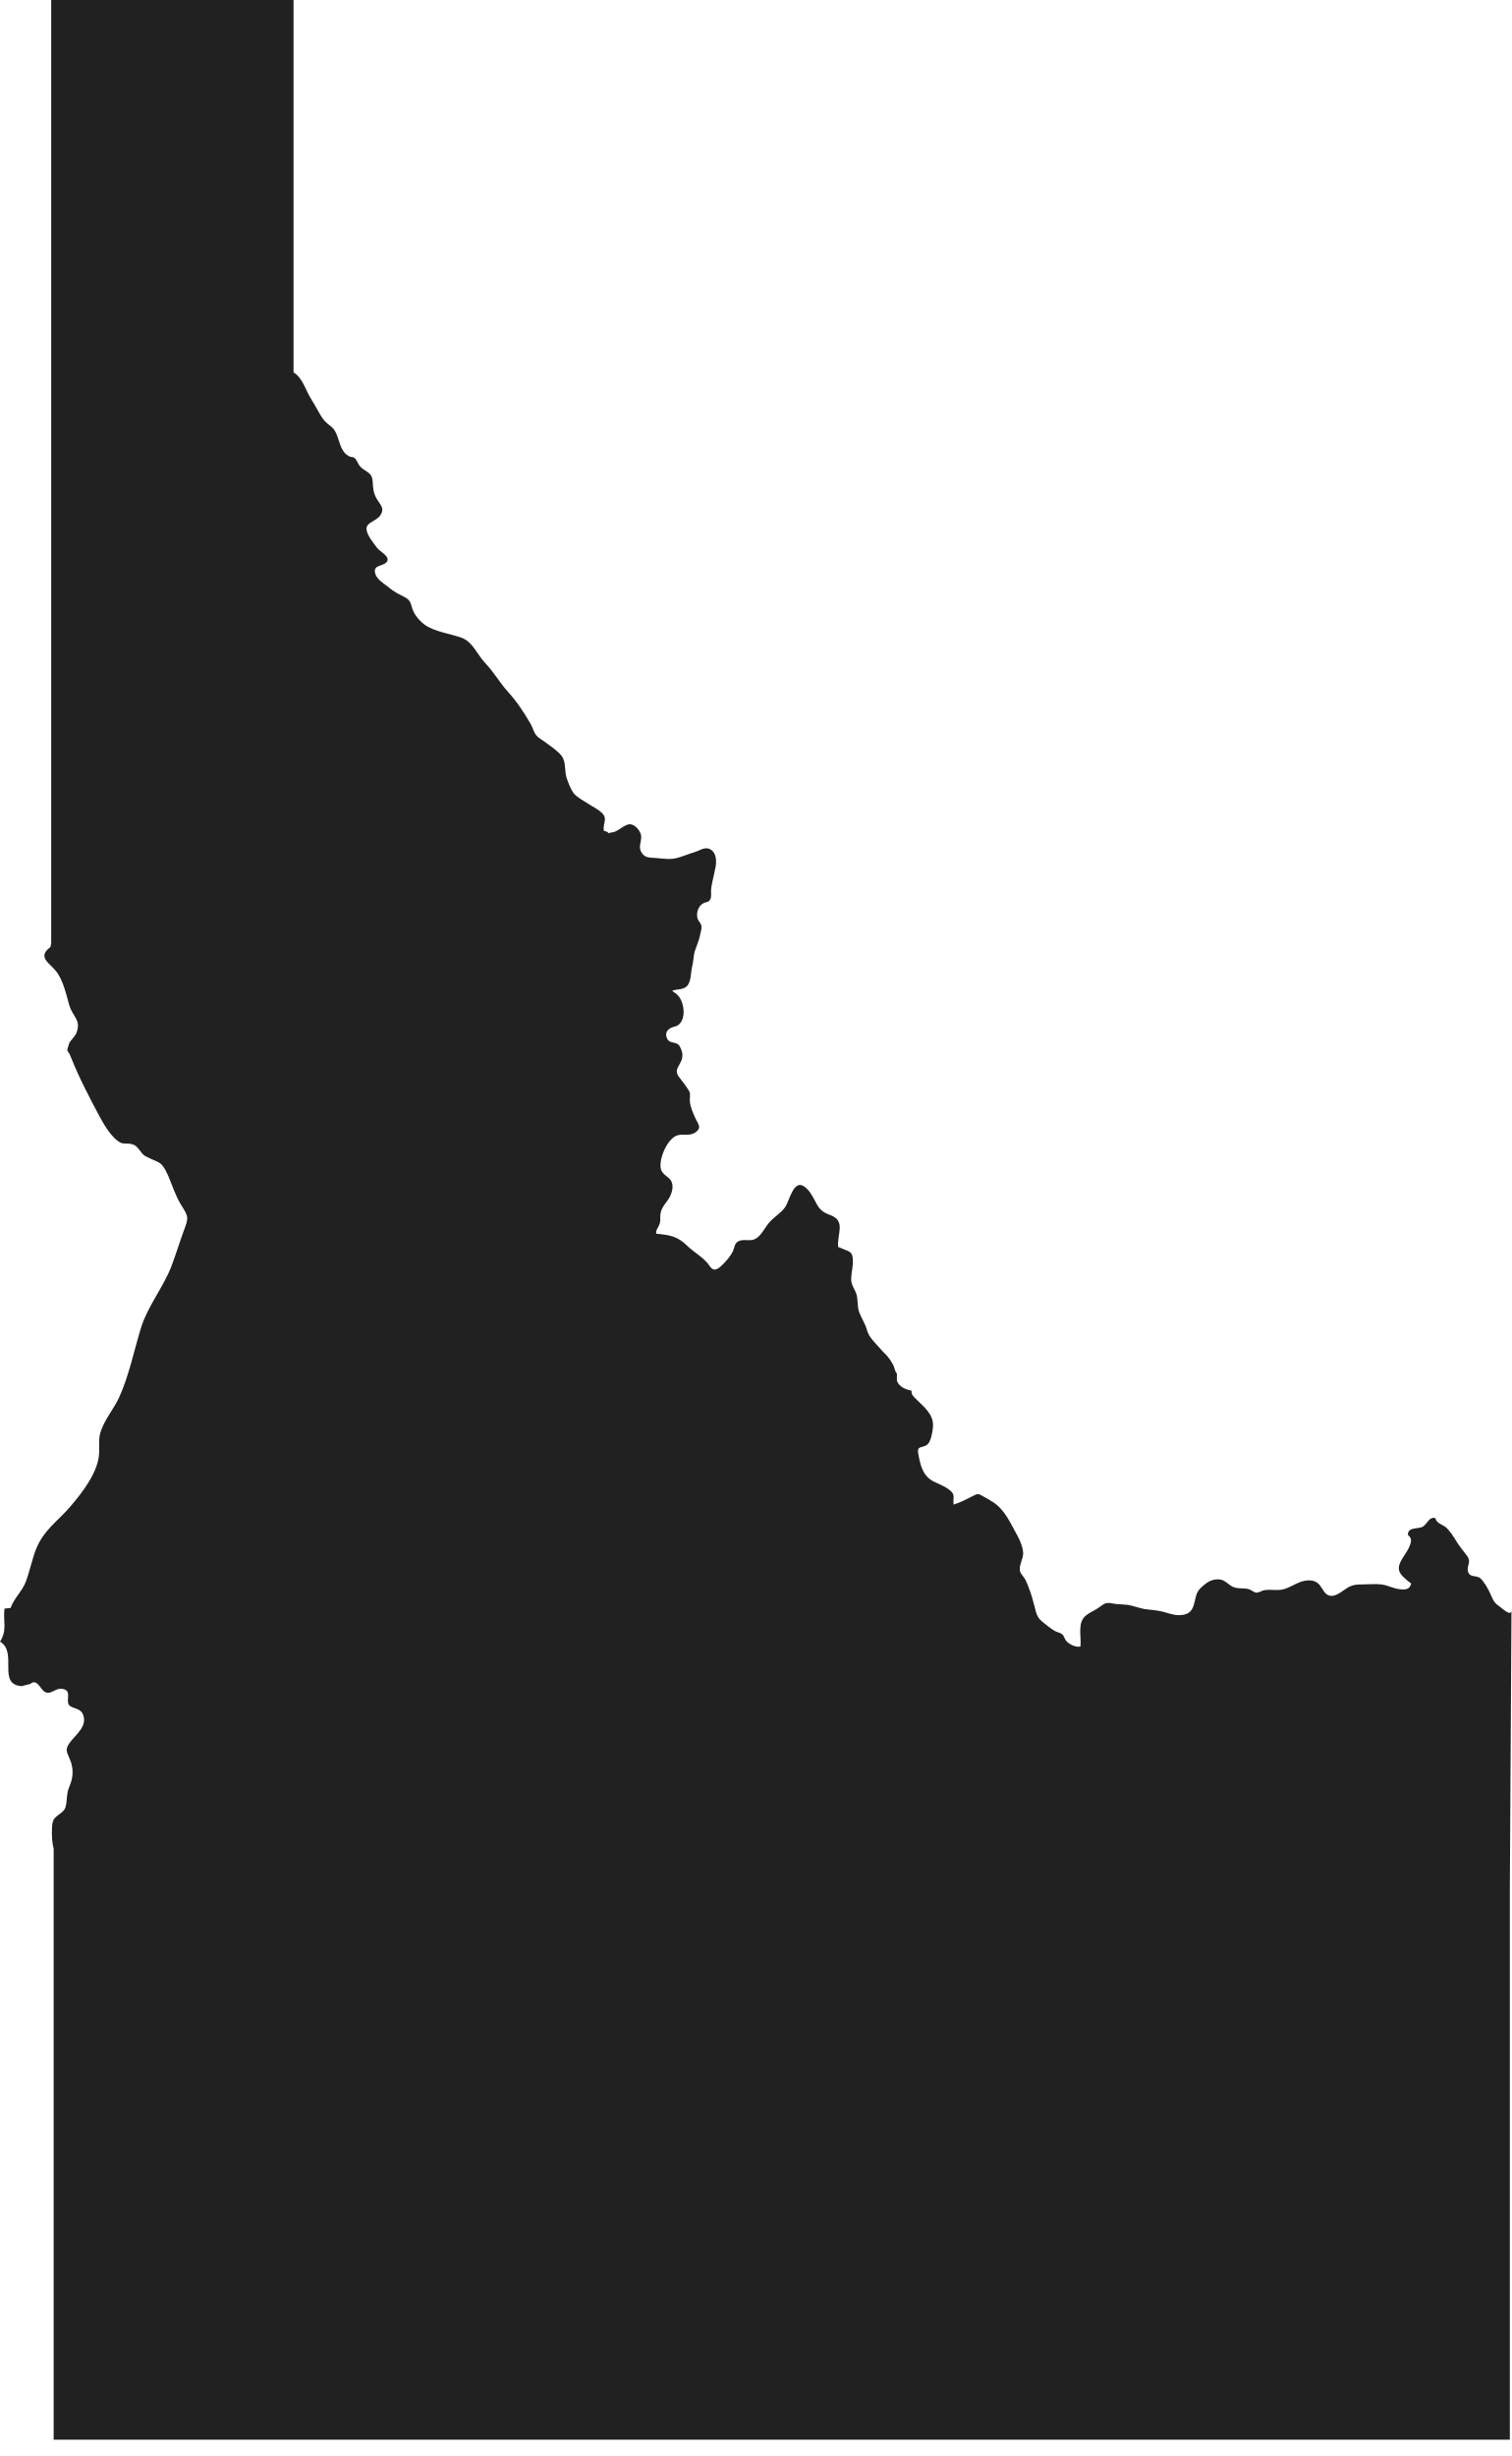
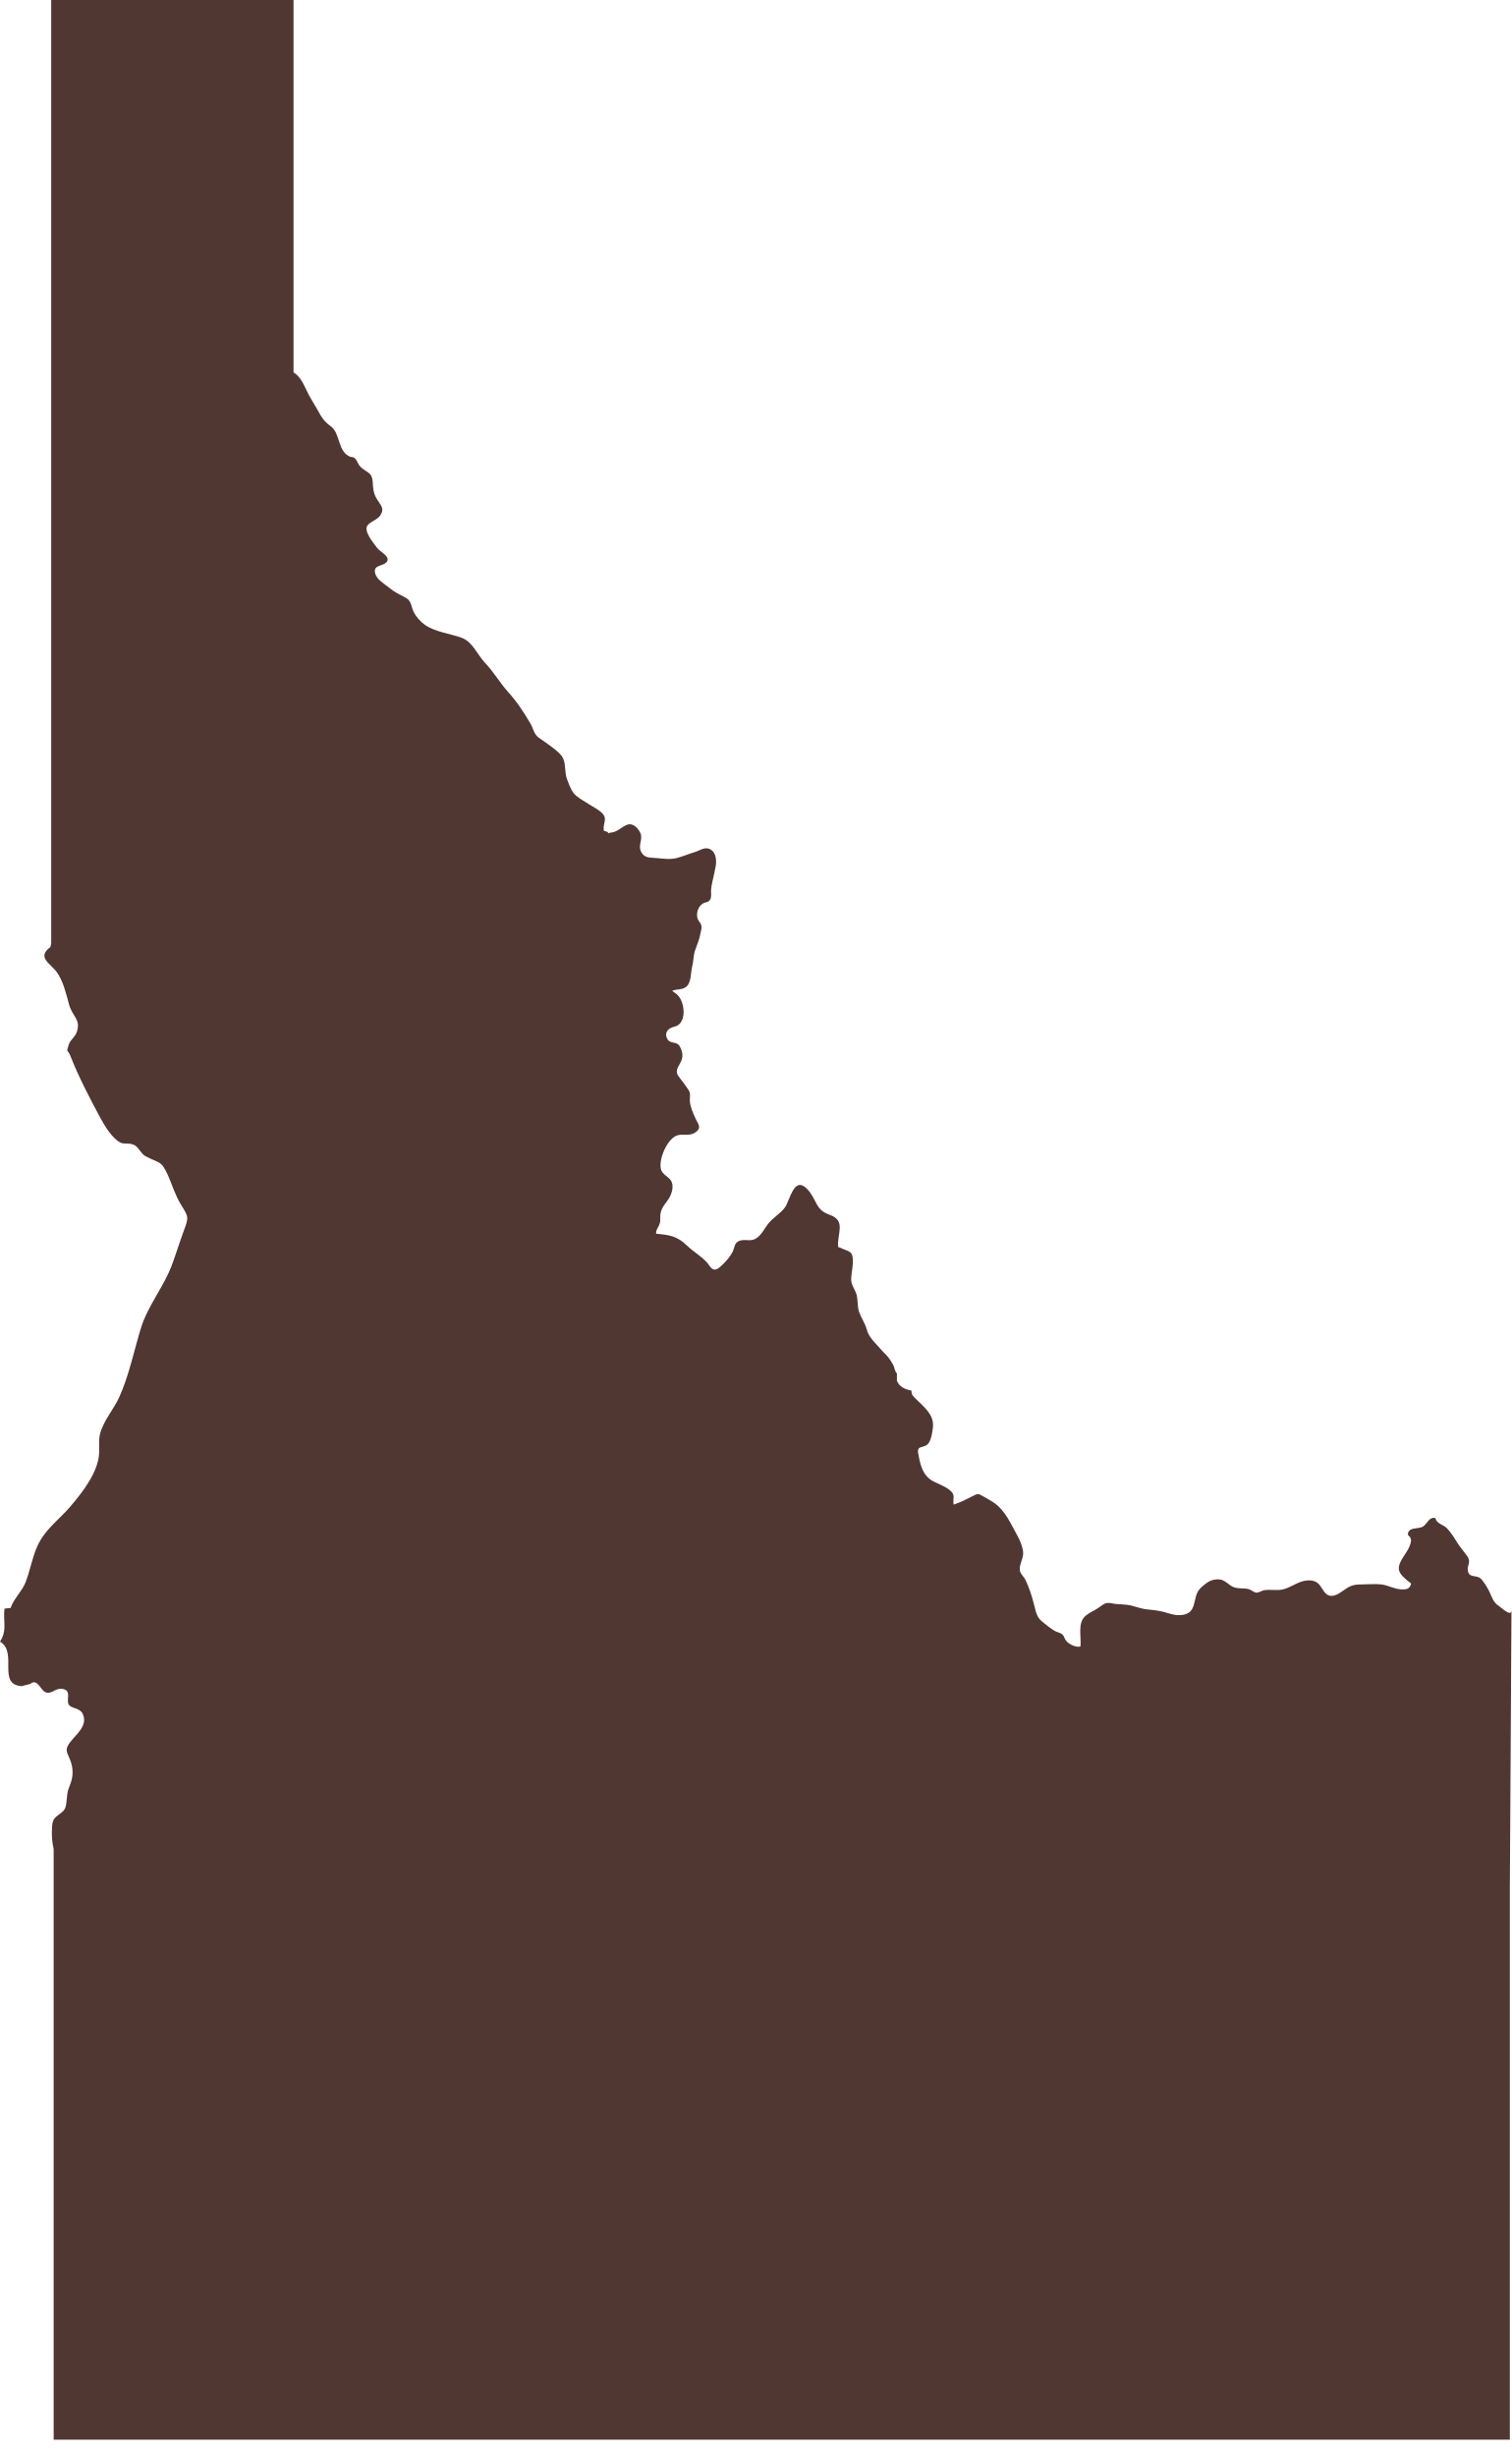
<svg xmlns="http://www.w3.org/2000/svg" width="64" height="104" viewBox="0 0 64 104" fill="none">
-   <path d="M63.473 68.011C63.223 67.847 63.188 67.656 63.067 67.406C62.989 67.241 62.825 66.965 62.696 66.844C62.514 66.68 62.238 66.826 62.16 66.55C62.091 66.29 62.316 66.161 62.126 65.893C61.97 65.677 61.798 65.486 61.659 65.253C61.547 65.063 61.417 64.873 61.262 64.708C61.107 64.553 60.83 64.527 60.778 64.285C60.519 64.216 60.442 64.51 60.269 64.631C60.096 64.76 59.716 64.656 59.63 64.89C59.569 65.037 59.699 65.028 59.733 65.149C59.776 65.279 59.707 65.409 59.664 65.521C59.561 65.754 59.353 65.979 59.267 66.221C59.137 66.567 59.379 66.74 59.612 66.948C59.733 67.051 59.794 67.017 59.707 67.172C59.63 67.311 59.466 67.311 59.327 67.302C59.025 67.285 58.783 67.129 58.498 67.094C58.222 67.06 57.911 67.094 57.635 67.094C57.28 67.094 57.142 67.164 56.866 67.362C56.667 67.509 56.391 67.674 56.175 67.509C56.011 67.388 55.95 67.138 55.769 67.017C55.562 66.87 55.268 66.913 55.035 66.999C54.81 67.086 54.586 67.233 54.361 67.293C54.102 67.371 53.808 67.293 53.532 67.337C53.428 67.354 53.282 67.457 53.187 67.44C53.1 67.432 52.971 67.319 52.876 67.293C52.617 67.224 52.357 67.311 52.115 67.146C51.908 66.999 51.796 66.861 51.52 66.878C51.252 66.896 51.096 67.017 50.898 67.189C50.682 67.38 50.656 67.518 50.595 67.786C50.526 68.08 50.457 68.287 50.164 68.365C49.887 68.434 49.663 68.374 49.412 68.296C49.162 68.218 48.928 68.184 48.643 68.158C48.384 68.141 48.151 68.054 47.918 67.993C47.659 67.924 47.356 67.95 47.106 67.898C46.83 67.847 46.778 67.89 46.553 68.054C46.372 68.192 46.165 68.261 45.992 68.4C45.603 68.702 45.793 69.273 45.75 69.722C45.56 69.774 45.258 69.627 45.137 69.472C45.068 69.385 45.068 69.29 44.981 69.213C44.904 69.135 44.748 69.117 44.653 69.057C44.472 68.945 44.273 68.789 44.118 68.659C43.91 68.486 43.867 68.279 43.807 68.028C43.738 67.751 43.651 67.457 43.548 67.198C43.505 67.086 43.461 66.982 43.409 66.878C43.358 66.783 43.228 66.653 43.202 66.567C43.107 66.316 43.34 66.014 43.323 65.746C43.306 65.512 43.202 65.253 43.09 65.046C42.805 64.544 42.563 63.939 42.053 63.611C41.924 63.524 41.777 63.446 41.639 63.368C41.466 63.273 41.423 63.23 41.259 63.316C40.956 63.472 40.689 63.611 40.378 63.714C40.335 63.429 40.481 63.308 40.205 63.092C39.998 62.928 39.739 62.841 39.505 62.72C39.056 62.469 38.97 62.028 38.884 61.57C38.806 61.172 39.082 61.354 39.29 61.147C39.428 61 39.488 60.619 39.505 60.42C39.549 59.893 39.117 59.573 38.78 59.236C38.676 59.132 38.581 59.054 38.599 58.89C38.357 58.838 38.08 58.743 37.977 58.467V58.155C37.89 58.086 37.882 57.922 37.83 57.818C37.752 57.671 37.64 57.49 37.519 57.369C37.355 57.213 37.225 57.049 37.07 56.885C36.889 56.686 36.768 56.539 36.699 56.288C36.629 56.037 36.474 55.821 36.379 55.562C36.293 55.32 36.336 55.026 36.258 54.784C36.18 54.559 36.025 54.395 36.042 54.127C36.051 53.867 36.129 53.617 36.111 53.331C36.094 52.977 35.947 53.003 35.662 52.873C35.602 52.847 35.558 52.821 35.489 52.804C35.438 52.233 35.835 51.697 35.144 51.447C34.859 51.343 34.712 51.231 34.574 50.971C34.453 50.747 34.332 50.487 34.142 50.314C33.615 49.813 33.442 50.833 33.244 51.118C33.054 51.386 32.743 51.551 32.535 51.81C32.371 52.017 32.259 52.268 32.043 52.424C31.793 52.597 31.594 52.458 31.326 52.536C31.084 52.614 31.11 52.839 31.015 53.02C30.92 53.202 30.773 53.375 30.635 53.513C30.419 53.729 30.238 53.893 30.048 53.608C29.815 53.254 29.409 53.055 29.089 52.744C28.675 52.337 28.338 52.294 27.785 52.242C27.759 52.121 27.846 52.017 27.897 51.905C27.966 51.758 27.958 51.697 27.958 51.551C27.949 51.248 28.087 51.075 28.26 50.842C28.407 50.651 28.545 50.306 28.442 50.055C28.355 49.83 28.053 49.77 27.984 49.502C27.88 49.087 28.269 48.162 28.718 48.067C28.986 48.006 29.219 48.127 29.478 47.928C29.729 47.73 29.538 47.574 29.444 47.349C29.34 47.116 29.227 46.874 29.21 46.623C29.202 46.485 29.245 46.329 29.184 46.208C29.141 46.121 28.839 45.706 28.778 45.637C28.364 45.17 29.176 45.032 28.787 44.315C28.657 44.073 28.372 44.228 28.252 43.986C28.113 43.709 28.312 43.528 28.554 43.476C29.081 43.364 29.02 42.482 28.701 42.145C28.632 42.067 28.537 42.024 28.459 41.955C28.666 41.877 28.908 41.92 29.072 41.773C29.271 41.592 29.245 41.185 29.305 40.943C29.366 40.718 29.357 40.476 29.426 40.26C29.512 40.001 29.616 39.793 29.659 39.525C29.677 39.422 29.729 39.292 29.694 39.179C29.659 39.067 29.556 38.989 29.53 38.868C29.478 38.652 29.564 38.367 29.772 38.255C29.884 38.185 29.988 38.228 30.065 38.099C30.143 37.978 30.1 37.822 30.108 37.693C30.126 37.442 30.203 37.2 30.247 36.966L30.281 36.793C30.35 36.525 30.359 36.119 30.074 35.964C29.832 35.834 29.616 36.033 29.383 36.093C29.15 36.162 28.891 36.275 28.649 36.335C28.372 36.404 28.079 36.361 27.811 36.335C27.526 36.309 27.293 36.352 27.146 36.067C26.999 35.799 27.241 35.54 27.111 35.263C27.008 35.047 26.792 34.848 26.576 34.917C26.334 34.995 26.144 35.237 25.876 35.255C25.825 35.255 25.79 35.272 25.747 35.289C25.747 35.272 25.738 35.246 25.738 35.229C25.678 35.229 25.634 35.185 25.574 35.185C25.496 34.883 25.773 34.675 25.462 34.399C25.306 34.26 25.09 34.157 24.909 34.036C24.719 33.915 24.425 33.759 24.287 33.586C24.166 33.422 24.071 33.163 24.002 32.972C23.907 32.704 23.959 32.402 23.855 32.142C23.778 31.944 23.579 31.805 23.424 31.676C23.225 31.52 23.035 31.39 22.819 31.243C22.603 31.088 22.586 30.854 22.465 30.647C22.171 30.145 21.895 29.722 21.497 29.281C21.143 28.883 20.91 28.46 20.547 28.079C20.21 27.725 20.012 27.172 19.546 27.007C19.053 26.826 18.431 26.765 17.982 26.454C17.792 26.316 17.602 26.099 17.507 25.892C17.378 25.607 17.438 25.434 17.119 25.278C16.868 25.148 16.687 25.062 16.471 24.881C16.281 24.725 15.97 24.552 15.892 24.301C15.771 23.886 16.229 24.007 16.384 23.783C16.531 23.558 16.082 23.359 15.97 23.203C15.823 23.005 15.555 22.685 15.521 22.434C15.469 22.114 15.953 22.079 16.117 21.803C16.289 21.518 16.117 21.397 15.961 21.137C15.806 20.887 15.797 20.679 15.78 20.385C15.754 20.005 15.538 20.013 15.296 19.797C15.184 19.702 15.158 19.59 15.089 19.486C14.968 19.296 14.907 19.399 14.752 19.305C14.303 19.045 14.398 18.354 14.018 18.06C13.802 17.895 13.707 17.809 13.569 17.575C13.439 17.342 13.301 17.109 13.163 16.875C12.93 16.503 12.817 16.002 12.429 15.769V0H2.168V39.94L2.133 40.105C1.546 40.537 2.125 40.788 2.401 41.159C2.677 41.54 2.798 42.076 2.919 42.517C3.066 43.07 3.438 43.156 3.248 43.709C3.187 43.9 2.971 44.047 2.919 44.211C2.79 44.617 2.859 44.401 2.988 44.73C3.325 45.594 3.8 46.502 4.232 47.306C4.413 47.643 4.742 48.205 5.104 48.386C5.26 48.464 5.476 48.378 5.692 48.49C5.873 48.585 5.968 48.845 6.141 48.948C6.737 49.277 6.815 49.104 7.117 49.778C7.298 50.193 7.419 50.617 7.67 51.023C7.998 51.551 7.998 51.542 7.756 52.19C7.592 52.64 7.436 53.15 7.272 53.582C6.944 54.473 6.253 55.303 5.968 56.236C5.674 57.187 5.459 58.276 5.035 59.193C4.837 59.616 4.56 59.936 4.353 60.395C4.137 60.861 4.215 61.06 4.198 61.518C4.172 62.314 3.507 63.178 2.98 63.792C2.462 64.406 1.848 64.778 1.52 65.616C1.356 66.04 1.252 66.558 1.088 66.991C0.933 67.388 0.579 67.7 0.449 68.089C0.371 68.089 0.276 68.115 0.19 68.115C0.121 68.659 0.32 69.022 0 69.515C0.769 69.965 -0.138 71.331 0.916 71.4L1.287 71.305C1.546 71.071 1.71 71.495 1.848 71.607C2.116 71.832 2.315 71.478 2.608 71.512C3.04 71.555 2.816 71.91 2.893 72.143C2.971 72.359 3.351 72.299 3.489 72.549C3.757 73.068 3.213 73.44 2.954 73.794C2.764 74.062 2.807 74.157 2.928 74.425C3.04 74.668 3.092 74.91 3.066 75.186C3.049 75.394 2.962 75.584 2.893 75.774C2.816 76.016 2.842 76.258 2.781 76.5C2.738 76.682 2.582 76.768 2.436 76.881C2.367 76.933 2.323 76.984 2.289 77.028H2.272V77.062C2.22 77.149 2.211 77.252 2.202 77.408C2.185 77.702 2.202 78.004 2.272 78.298V103.309H63.931V79.958L64 68.175C64 68.495 63.603 68.097 63.473 68.011Z" fill="#212121" />
+   <path d="M63.473 68.011C63.223 67.847 63.188 67.656 63.067 67.406C62.989 67.241 62.825 66.965 62.696 66.844C62.514 66.68 62.238 66.826 62.16 66.55C62.091 66.29 62.316 66.161 62.126 65.893C61.97 65.677 61.798 65.486 61.659 65.253C61.547 65.063 61.417 64.873 61.262 64.708C61.107 64.553 60.83 64.527 60.778 64.285C60.519 64.216 60.442 64.51 60.269 64.631C60.096 64.76 59.716 64.656 59.63 64.89C59.569 65.037 59.699 65.028 59.733 65.149C59.776 65.279 59.707 65.409 59.664 65.521C59.561 65.754 59.353 65.979 59.267 66.221C59.137 66.567 59.379 66.74 59.612 66.948C59.733 67.051 59.794 67.017 59.707 67.172C59.63 67.311 59.466 67.311 59.327 67.302C59.025 67.285 58.783 67.129 58.498 67.094C58.222 67.06 57.911 67.094 57.635 67.094C57.28 67.094 57.142 67.164 56.866 67.362C56.667 67.509 56.391 67.674 56.175 67.509C56.011 67.388 55.95 67.138 55.769 67.017C55.562 66.87 55.268 66.913 55.035 66.999C54.81 67.086 54.586 67.233 54.361 67.293C54.102 67.371 53.808 67.293 53.532 67.337C53.428 67.354 53.282 67.457 53.187 67.44C53.1 67.432 52.971 67.319 52.876 67.293C52.617 67.224 52.357 67.311 52.115 67.146C51.908 66.999 51.796 66.861 51.52 66.878C51.252 66.896 51.096 67.017 50.898 67.189C50.682 67.38 50.656 67.518 50.595 67.786C50.526 68.08 50.457 68.287 50.164 68.365C49.887 68.434 49.663 68.374 49.412 68.296C49.162 68.218 48.928 68.184 48.643 68.158C48.384 68.141 48.151 68.054 47.918 67.993C47.659 67.924 47.356 67.95 47.106 67.898C46.83 67.847 46.778 67.89 46.553 68.054C46.372 68.192 46.165 68.261 45.992 68.4C45.603 68.702 45.793 69.273 45.75 69.722C45.56 69.774 45.258 69.627 45.137 69.472C45.068 69.385 45.068 69.29 44.981 69.213C44.904 69.135 44.748 69.117 44.653 69.057C44.472 68.945 44.273 68.789 44.118 68.659C43.91 68.486 43.867 68.279 43.807 68.028C43.738 67.751 43.651 67.457 43.548 67.198C43.505 67.086 43.461 66.982 43.409 66.878C43.358 66.783 43.228 66.653 43.202 66.567C43.107 66.316 43.34 66.014 43.323 65.746C43.306 65.512 43.202 65.253 43.09 65.046C42.805 64.544 42.563 63.939 42.053 63.611C41.924 63.524 41.777 63.446 41.639 63.368C41.466 63.273 41.423 63.23 41.259 63.316C40.956 63.472 40.689 63.611 40.378 63.714C40.335 63.429 40.481 63.308 40.205 63.092C39.998 62.928 39.739 62.841 39.505 62.72C39.056 62.469 38.97 62.028 38.884 61.57C38.806 61.172 39.082 61.354 39.29 61.147C39.428 61 39.488 60.619 39.505 60.42C39.549 59.893 39.117 59.573 38.78 59.236C38.676 59.132 38.581 59.054 38.599 58.89C38.357 58.838 38.08 58.743 37.977 58.467V58.155C37.89 58.086 37.882 57.922 37.83 57.818C37.752 57.671 37.64 57.49 37.519 57.369C37.355 57.213 37.225 57.049 37.07 56.885C36.889 56.686 36.768 56.539 36.699 56.288C36.629 56.037 36.474 55.821 36.379 55.562C36.293 55.32 36.336 55.026 36.258 54.784C36.18 54.559 36.025 54.395 36.042 54.127C36.051 53.867 36.129 53.617 36.111 53.331C36.094 52.977 35.947 53.003 35.662 52.873C35.602 52.847 35.558 52.821 35.489 52.804C35.438 52.233 35.835 51.697 35.144 51.447C34.859 51.343 34.712 51.231 34.574 50.971C34.453 50.747 34.332 50.487 34.142 50.314C33.615 49.813 33.442 50.833 33.244 51.118C33.054 51.386 32.743 51.551 32.535 51.81C32.371 52.017 32.259 52.268 32.043 52.424C31.793 52.597 31.594 52.458 31.326 52.536C31.084 52.614 31.11 52.839 31.015 53.02C30.92 53.202 30.773 53.375 30.635 53.513C30.419 53.729 30.238 53.893 30.048 53.608C29.815 53.254 29.409 53.055 29.089 52.744C28.675 52.337 28.338 52.294 27.785 52.242C27.759 52.121 27.846 52.017 27.897 51.905C27.966 51.758 27.958 51.697 27.958 51.551C27.949 51.248 28.087 51.075 28.26 50.842C28.407 50.651 28.545 50.306 28.442 50.055C28.355 49.83 28.053 49.77 27.984 49.502C27.88 49.087 28.269 48.162 28.718 48.067C28.986 48.006 29.219 48.127 29.478 47.928C29.729 47.73 29.538 47.574 29.444 47.349C29.34 47.116 29.227 46.874 29.21 46.623C29.202 46.485 29.245 46.329 29.184 46.208C29.141 46.121 28.839 45.706 28.778 45.637C28.364 45.17 29.176 45.032 28.787 44.315C28.657 44.073 28.372 44.228 28.252 43.986C28.113 43.709 28.312 43.528 28.554 43.476C29.081 43.364 29.02 42.482 28.701 42.145C28.632 42.067 28.537 42.024 28.459 41.955C28.666 41.877 28.908 41.92 29.072 41.773C29.271 41.592 29.245 41.185 29.305 40.943C29.366 40.718 29.357 40.476 29.426 40.26C29.512 40.001 29.616 39.793 29.659 39.525C29.677 39.422 29.729 39.292 29.694 39.179C29.659 39.067 29.556 38.989 29.53 38.868C29.478 38.652 29.564 38.367 29.772 38.255C29.884 38.185 29.988 38.228 30.065 38.099C30.143 37.978 30.1 37.822 30.108 37.693C30.126 37.442 30.203 37.2 30.247 36.966L30.281 36.793C30.35 36.525 30.359 36.119 30.074 35.964C29.832 35.834 29.616 36.033 29.383 36.093C29.15 36.162 28.891 36.275 28.649 36.335C28.372 36.404 28.079 36.361 27.811 36.335C27.526 36.309 27.293 36.352 27.146 36.067C26.999 35.799 27.241 35.54 27.111 35.263C27.008 35.047 26.792 34.848 26.576 34.917C26.334 34.995 26.144 35.237 25.876 35.255C25.825 35.255 25.79 35.272 25.747 35.289C25.747 35.272 25.738 35.246 25.738 35.229C25.678 35.229 25.634 35.185 25.574 35.185C25.496 34.883 25.773 34.675 25.462 34.399C25.306 34.26 25.09 34.157 24.909 34.036C24.719 33.915 24.425 33.759 24.287 33.586C24.166 33.422 24.071 33.163 24.002 32.972C23.907 32.704 23.959 32.402 23.855 32.142C23.778 31.944 23.579 31.805 23.424 31.676C23.225 31.52 23.035 31.39 22.819 31.243C22.603 31.088 22.586 30.854 22.465 30.647C22.171 30.145 21.895 29.722 21.497 29.281C21.143 28.883 20.91 28.46 20.547 28.079C20.21 27.725 20.012 27.172 19.546 27.007C19.053 26.826 18.431 26.765 17.982 26.454C17.792 26.316 17.602 26.099 17.507 25.892C17.378 25.607 17.438 25.434 17.119 25.278C16.868 25.148 16.687 25.062 16.471 24.881C16.281 24.725 15.97 24.552 15.892 24.301C15.771 23.886 16.229 24.007 16.384 23.783C16.531 23.558 16.082 23.359 15.97 23.203C15.823 23.005 15.555 22.685 15.521 22.434C15.469 22.114 15.953 22.079 16.117 21.803C16.289 21.518 16.117 21.397 15.961 21.137C15.806 20.887 15.797 20.679 15.78 20.385C15.754 20.005 15.538 20.013 15.296 19.797C15.184 19.702 15.158 19.59 15.089 19.486C14.968 19.296 14.907 19.399 14.752 19.305C14.303 19.045 14.398 18.354 14.018 18.06C13.802 17.895 13.707 17.809 13.569 17.575C13.439 17.342 13.301 17.109 13.163 16.875C12.93 16.503 12.817 16.002 12.429 15.769V0H2.168V39.94L2.133 40.105C1.546 40.537 2.125 40.788 2.401 41.159C2.677 41.54 2.798 42.076 2.919 42.517C3.066 43.07 3.438 43.156 3.248 43.709C3.187 43.9 2.971 44.047 2.919 44.211C2.79 44.617 2.859 44.401 2.988 44.73C3.325 45.594 3.8 46.502 4.232 47.306C4.413 47.643 4.742 48.205 5.104 48.386C5.26 48.464 5.476 48.378 5.692 48.49C5.873 48.585 5.968 48.845 6.141 48.948C6.737 49.277 6.815 49.104 7.117 49.778C7.298 50.193 7.419 50.617 7.67 51.023C7.998 51.551 7.998 51.542 7.756 52.19C7.592 52.64 7.436 53.15 7.272 53.582C6.944 54.473 6.253 55.303 5.968 56.236C5.674 57.187 5.459 58.276 5.035 59.193C4.837 59.616 4.56 59.936 4.353 60.395C4.137 60.861 4.215 61.06 4.198 61.518C4.172 62.314 3.507 63.178 2.98 63.792C2.462 64.406 1.848 64.778 1.52 65.616C1.356 66.04 1.252 66.558 1.088 66.991C0.933 67.388 0.579 67.7 0.449 68.089C0.371 68.089 0.276 68.115 0.19 68.115C0.121 68.659 0.32 69.022 0 69.515C0.769 69.965 -0.138 71.331 0.916 71.4L1.287 71.305C1.546 71.071 1.71 71.495 1.848 71.607C2.116 71.832 2.315 71.478 2.608 71.512C3.04 71.555 2.816 71.91 2.893 72.143C2.971 72.359 3.351 72.299 3.489 72.549C3.757 73.068 3.213 73.44 2.954 73.794C2.764 74.062 2.807 74.157 2.928 74.425C3.04 74.668 3.092 74.91 3.066 75.186C3.049 75.394 2.962 75.584 2.893 75.774C2.816 76.016 2.842 76.258 2.781 76.5C2.738 76.682 2.582 76.768 2.436 76.881C2.367 76.933 2.323 76.984 2.289 77.028H2.272V77.062C2.22 77.149 2.211 77.252 2.202 77.408C2.185 77.702 2.202 78.004 2.272 78.298V103.309H63.931V79.958L64 68.175C64 68.495 63.603 68.097 63.473 68.011Z" fill="#503732" />
</svg>
